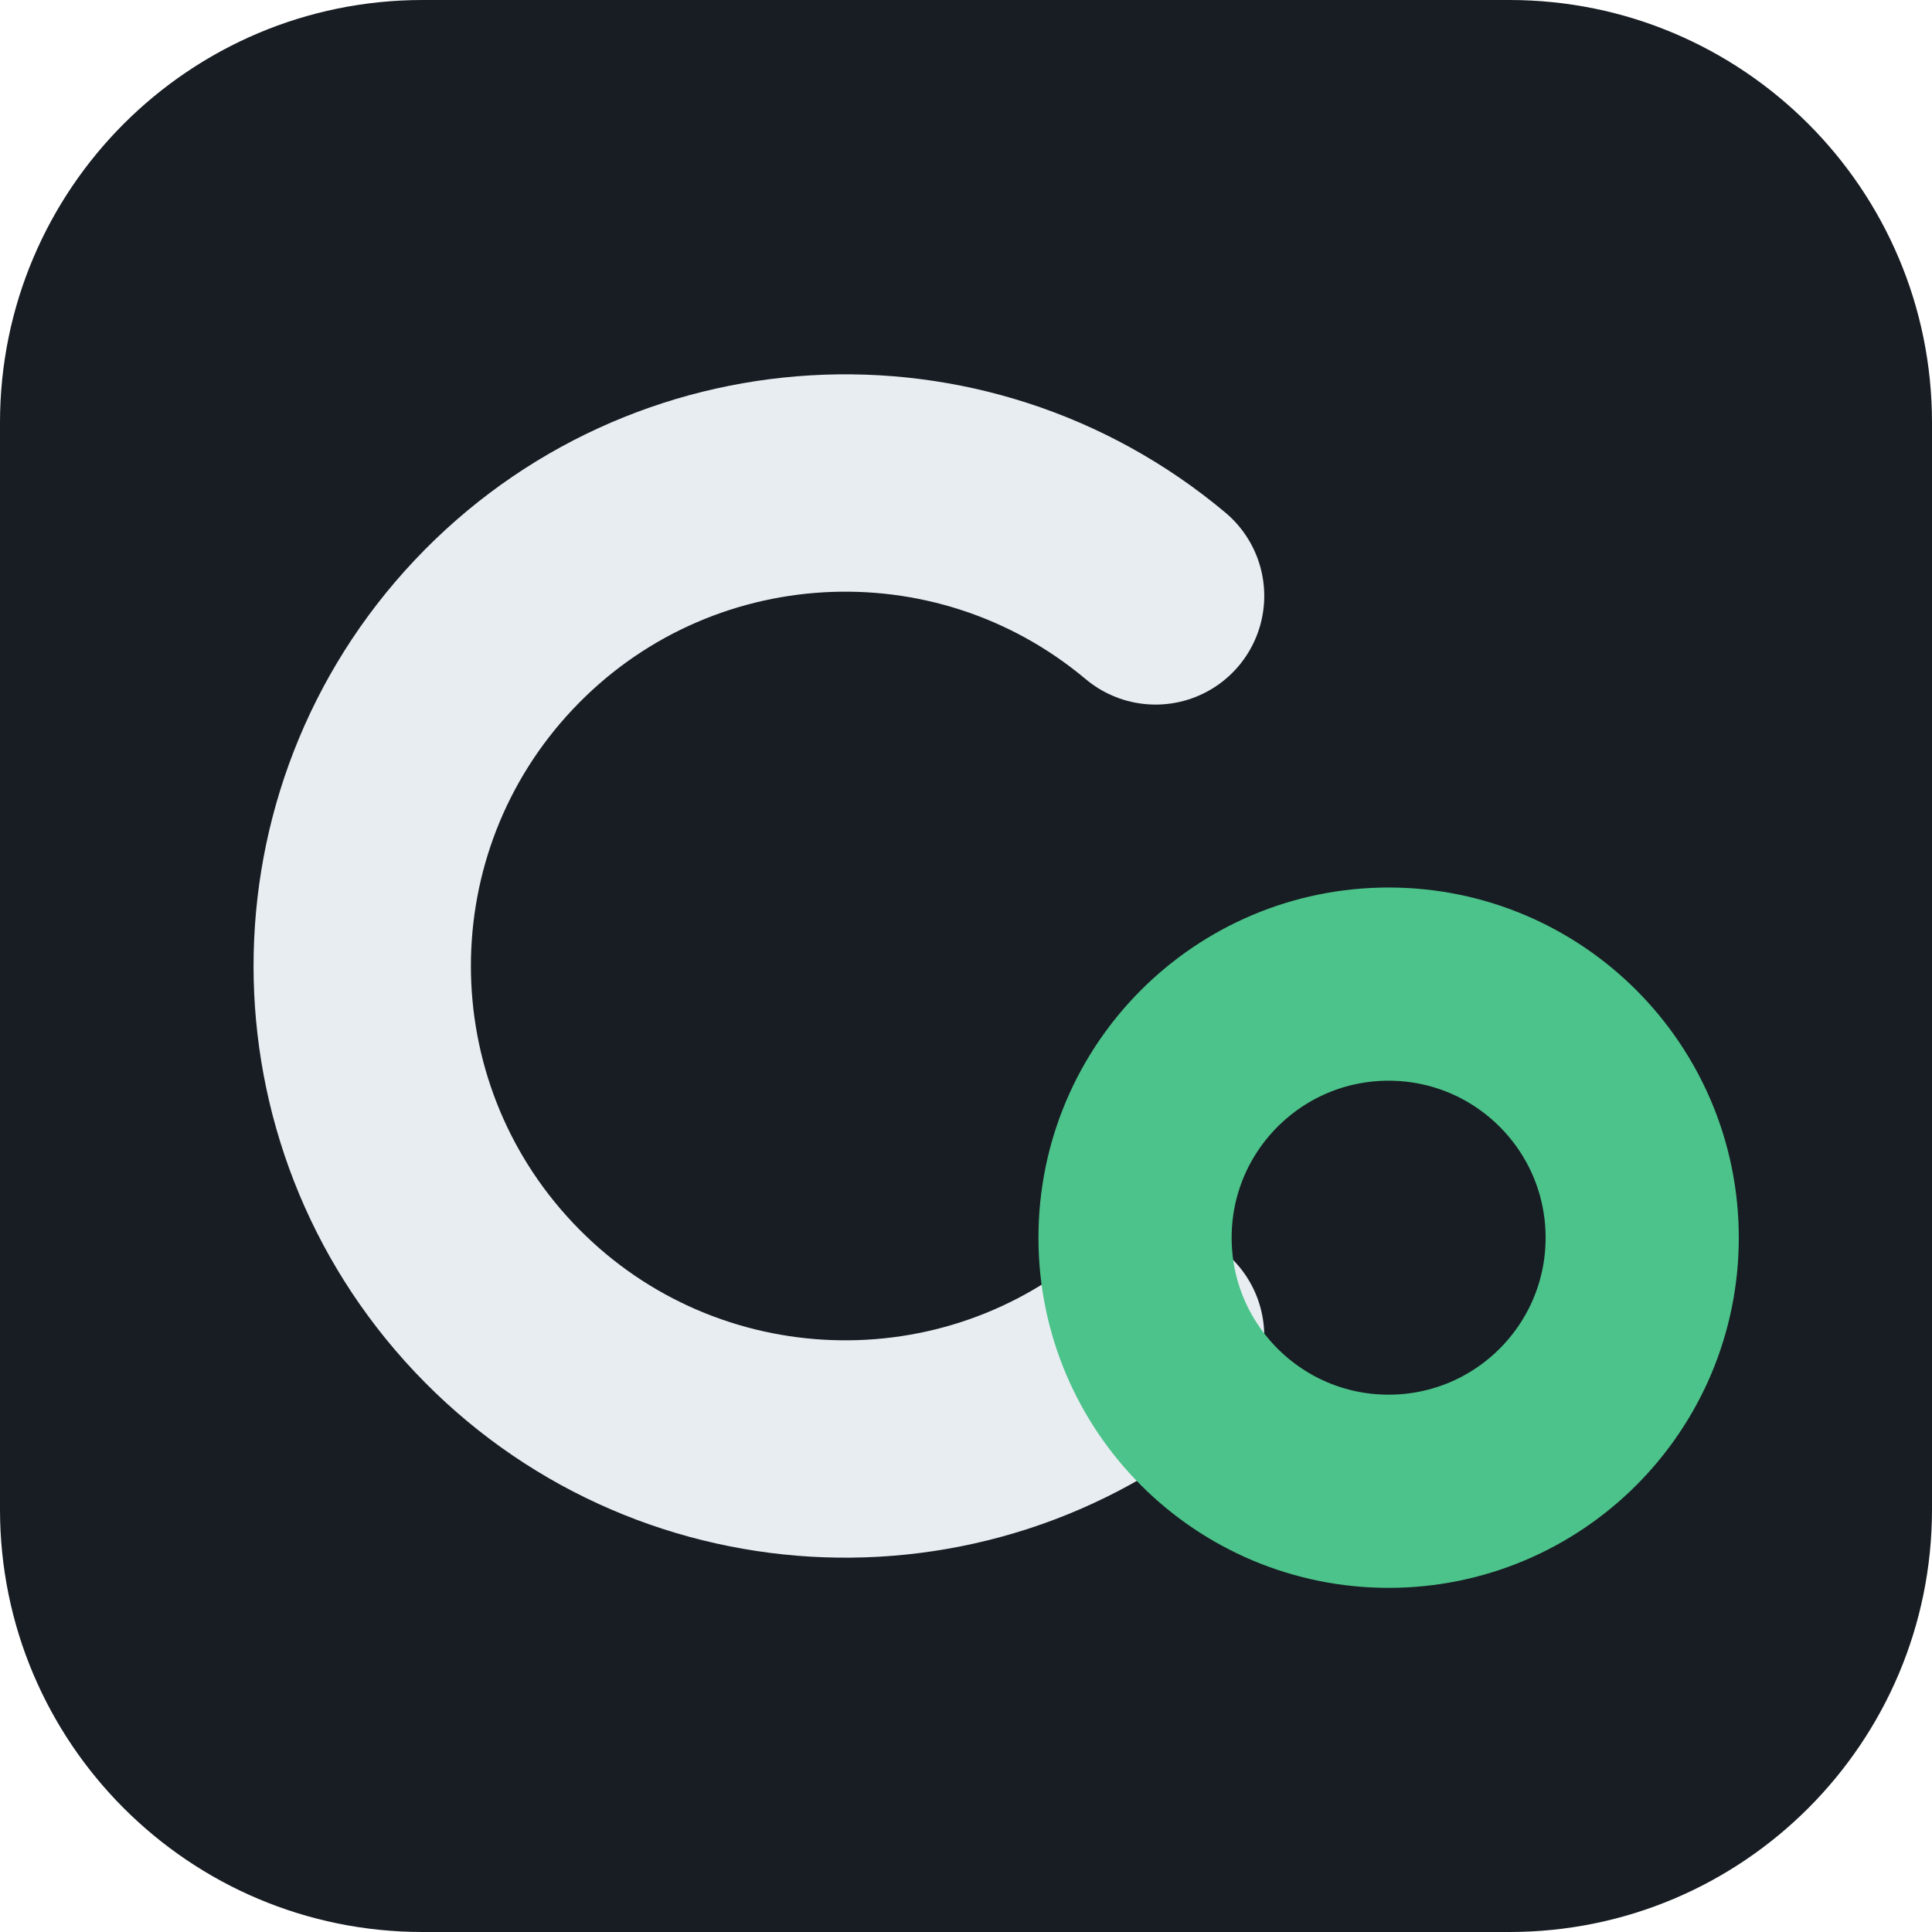
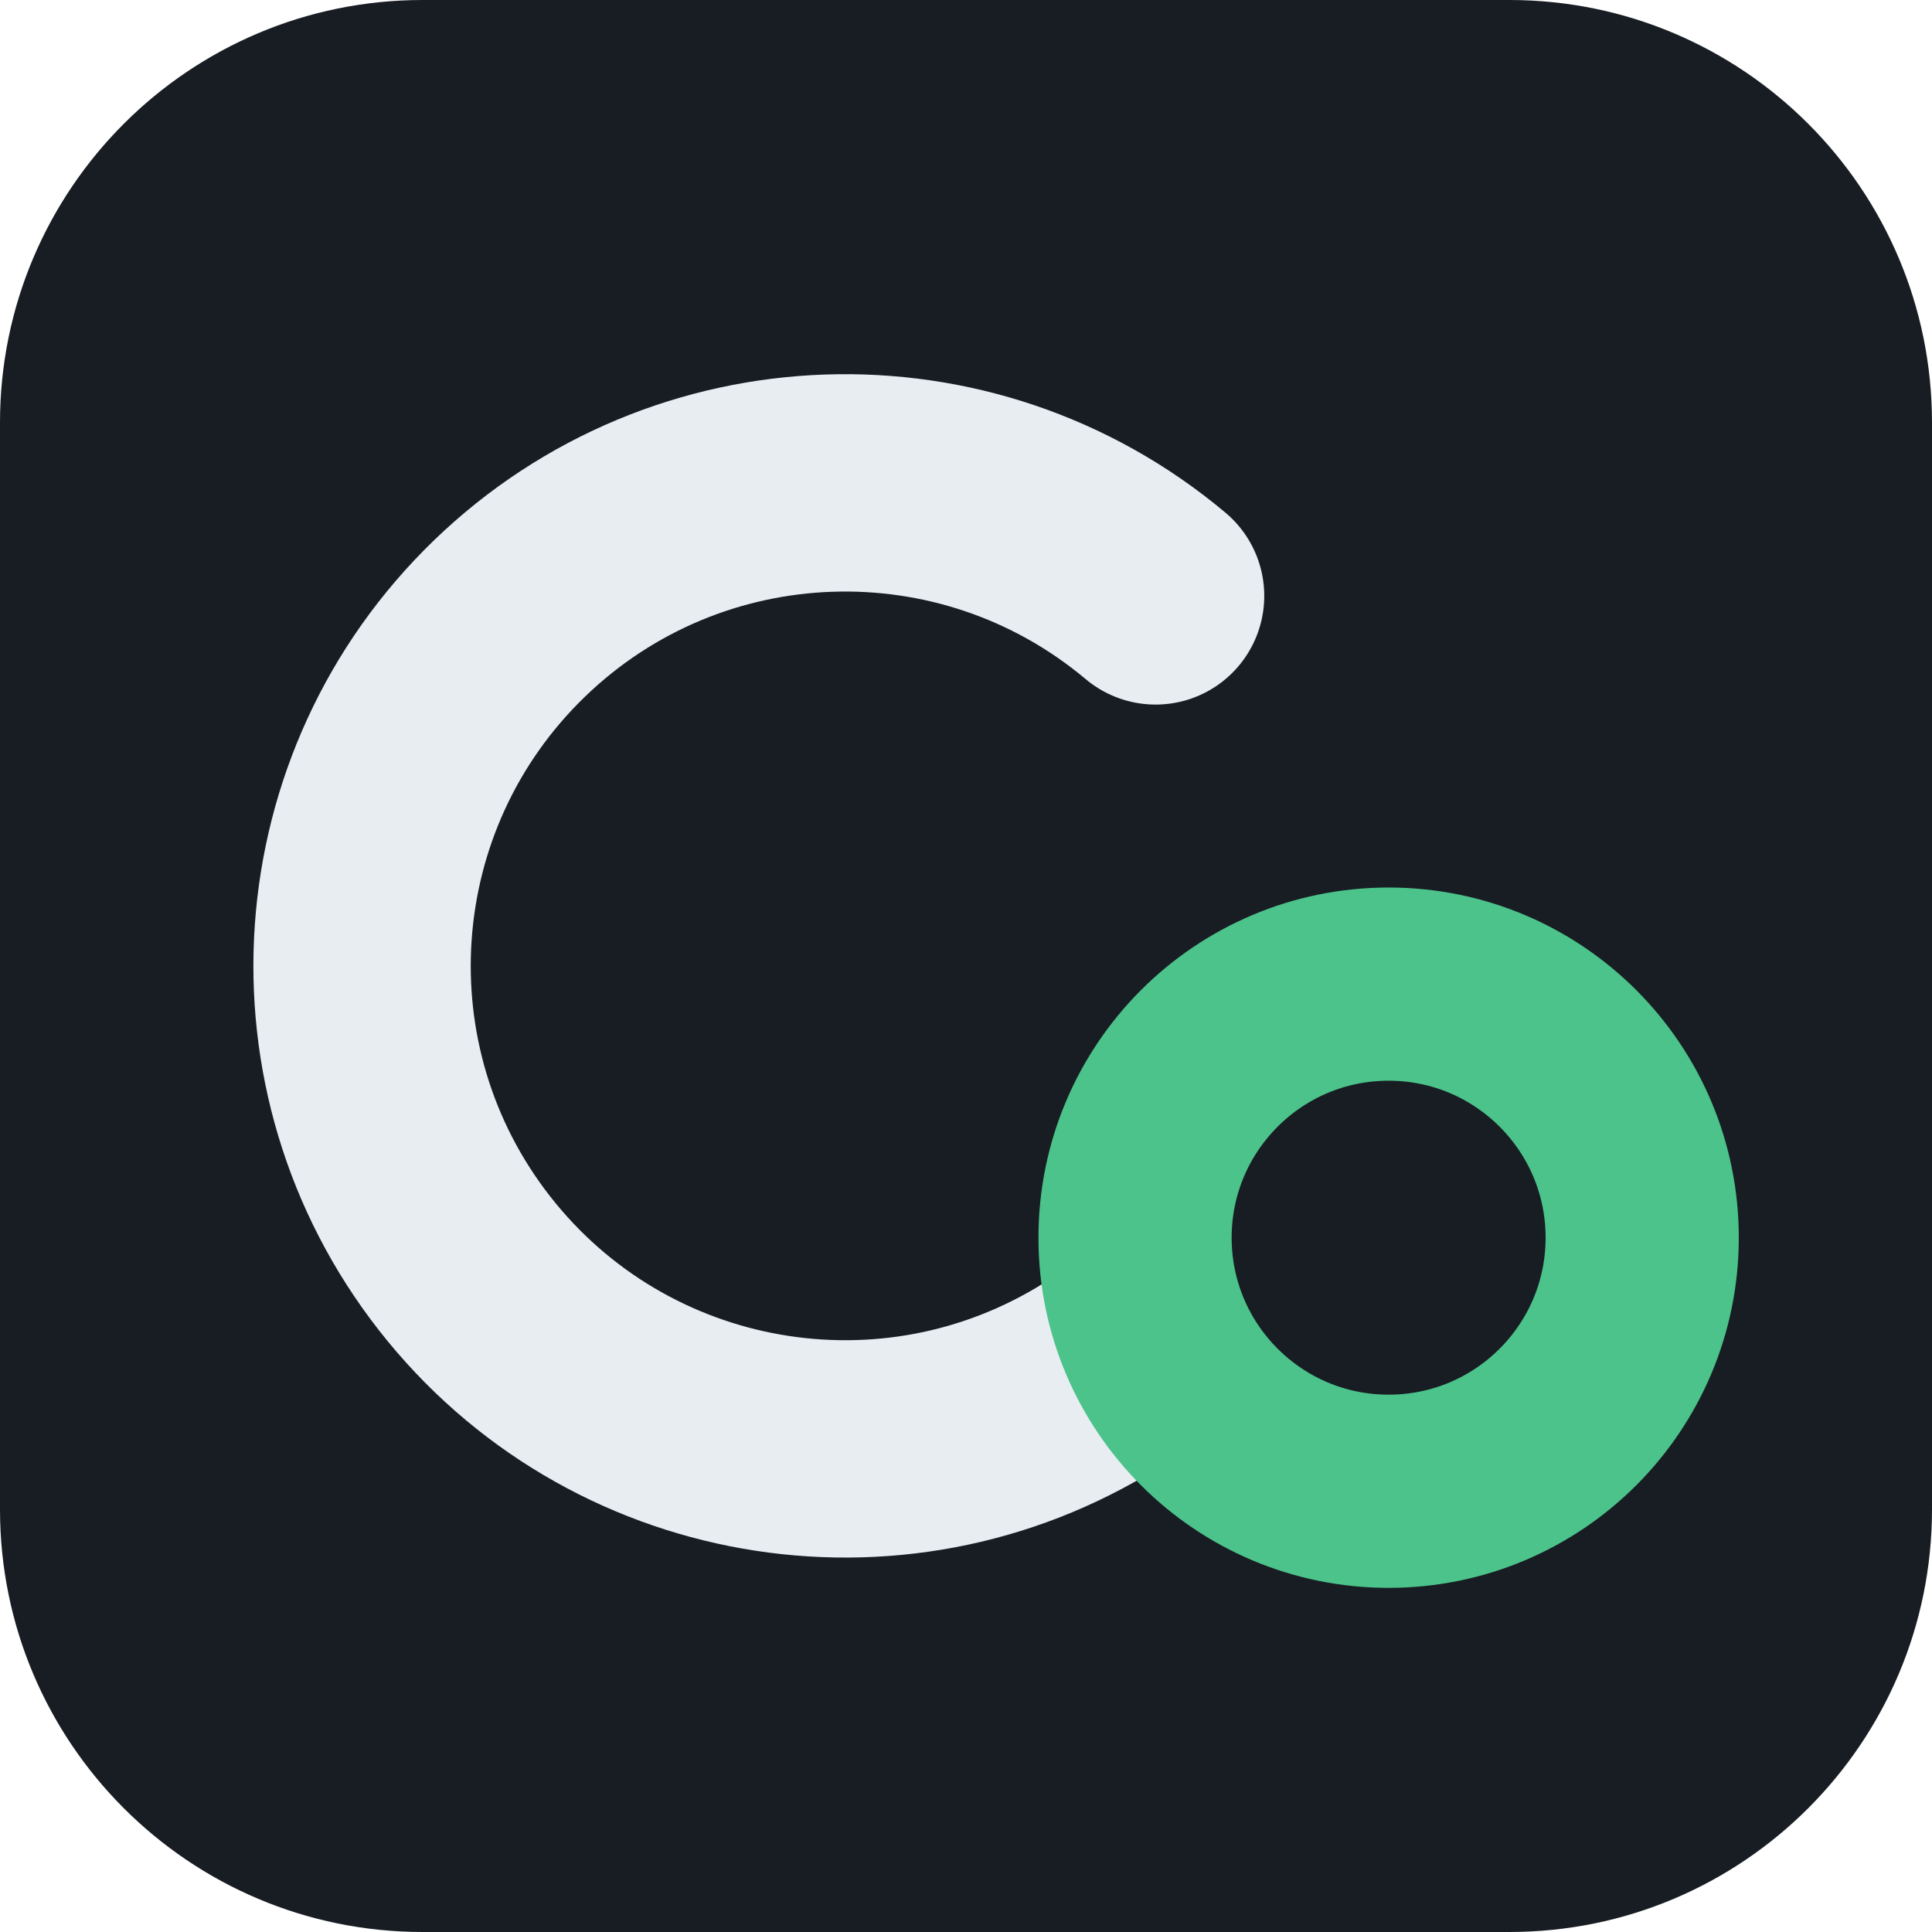
<svg xmlns="http://www.w3.org/2000/svg" viewBox="0 0 32 32">
  <rect width="32" height="32" rx="7" fill="#171d23" />
-   <path d="M 19.14 22.13 A 8 8 0 1 1 19.14 9.87" fill="none" stroke="#e8edf2" stroke-width="3.6" stroke-linecap="round" />
+   <path d="M 18.24 22.78 A 8 8 0 1 1 19.14 9.87" fill="none" stroke="#e8edf2" stroke-width="3.6" stroke-linecap="round" />
  <circle cx="23" cy="20.5" r="4.2" fill="none" stroke="#4cc38a" stroke-width="3.2" />
</svg>
